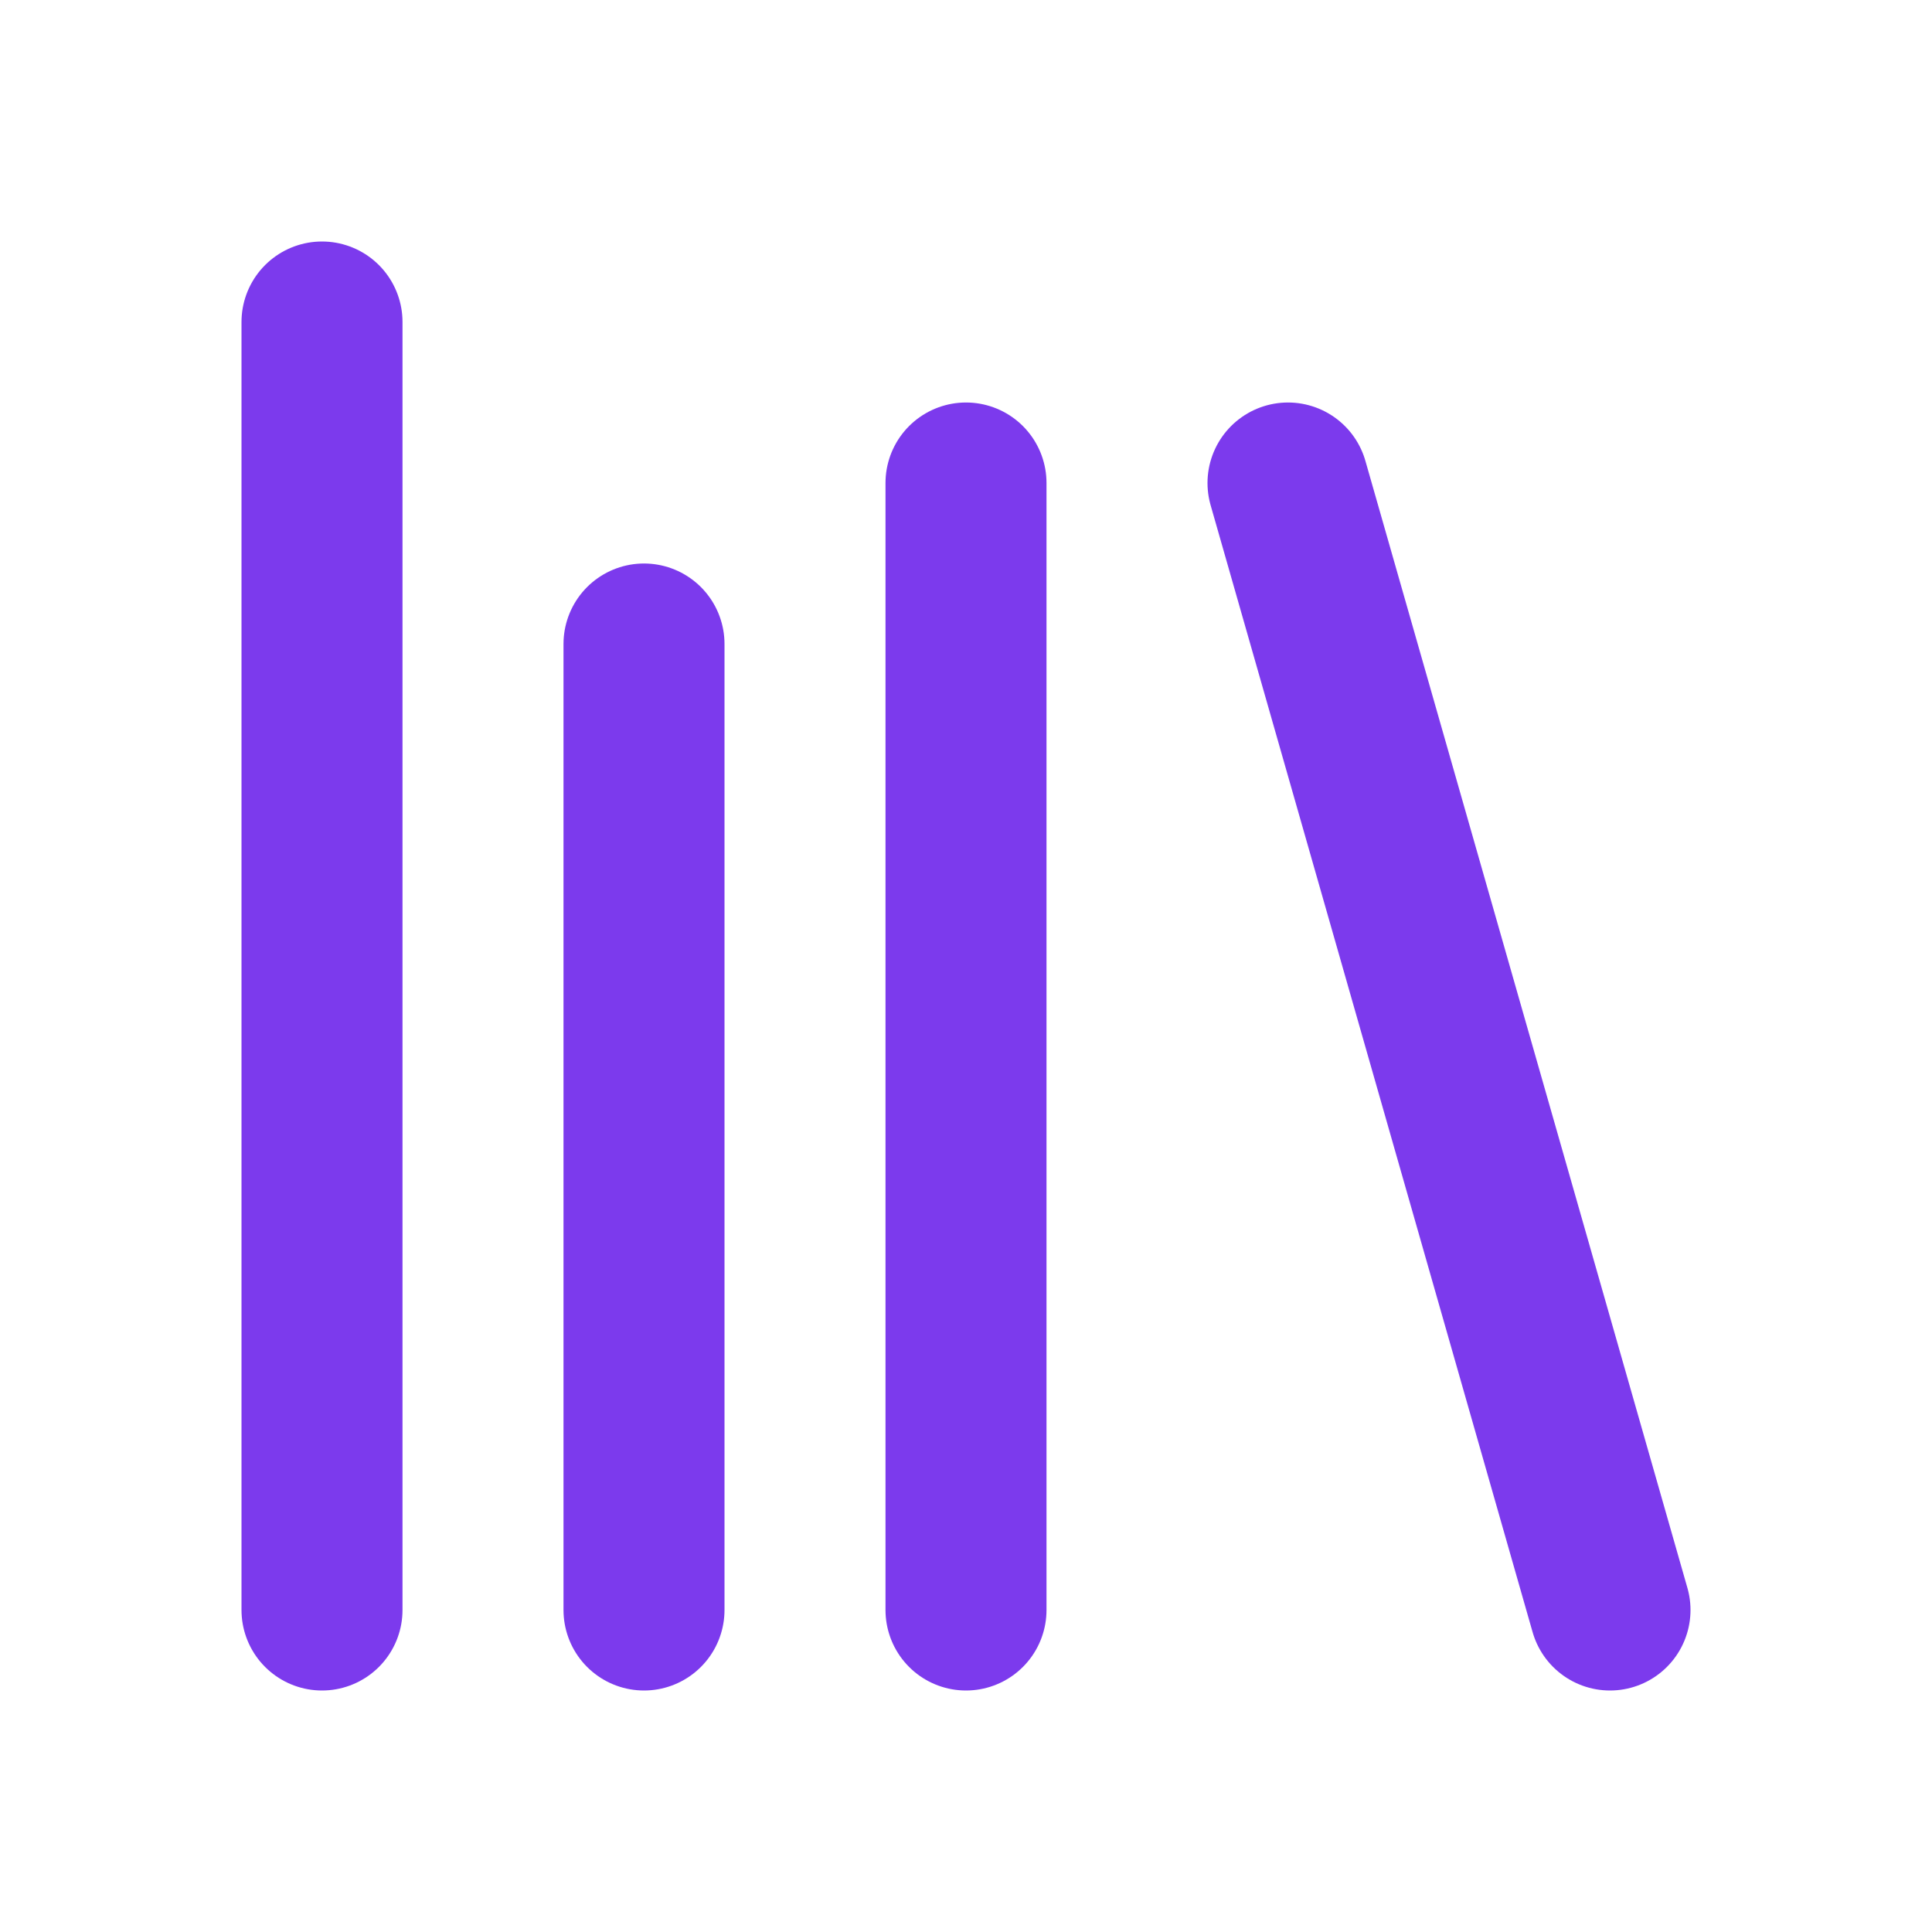
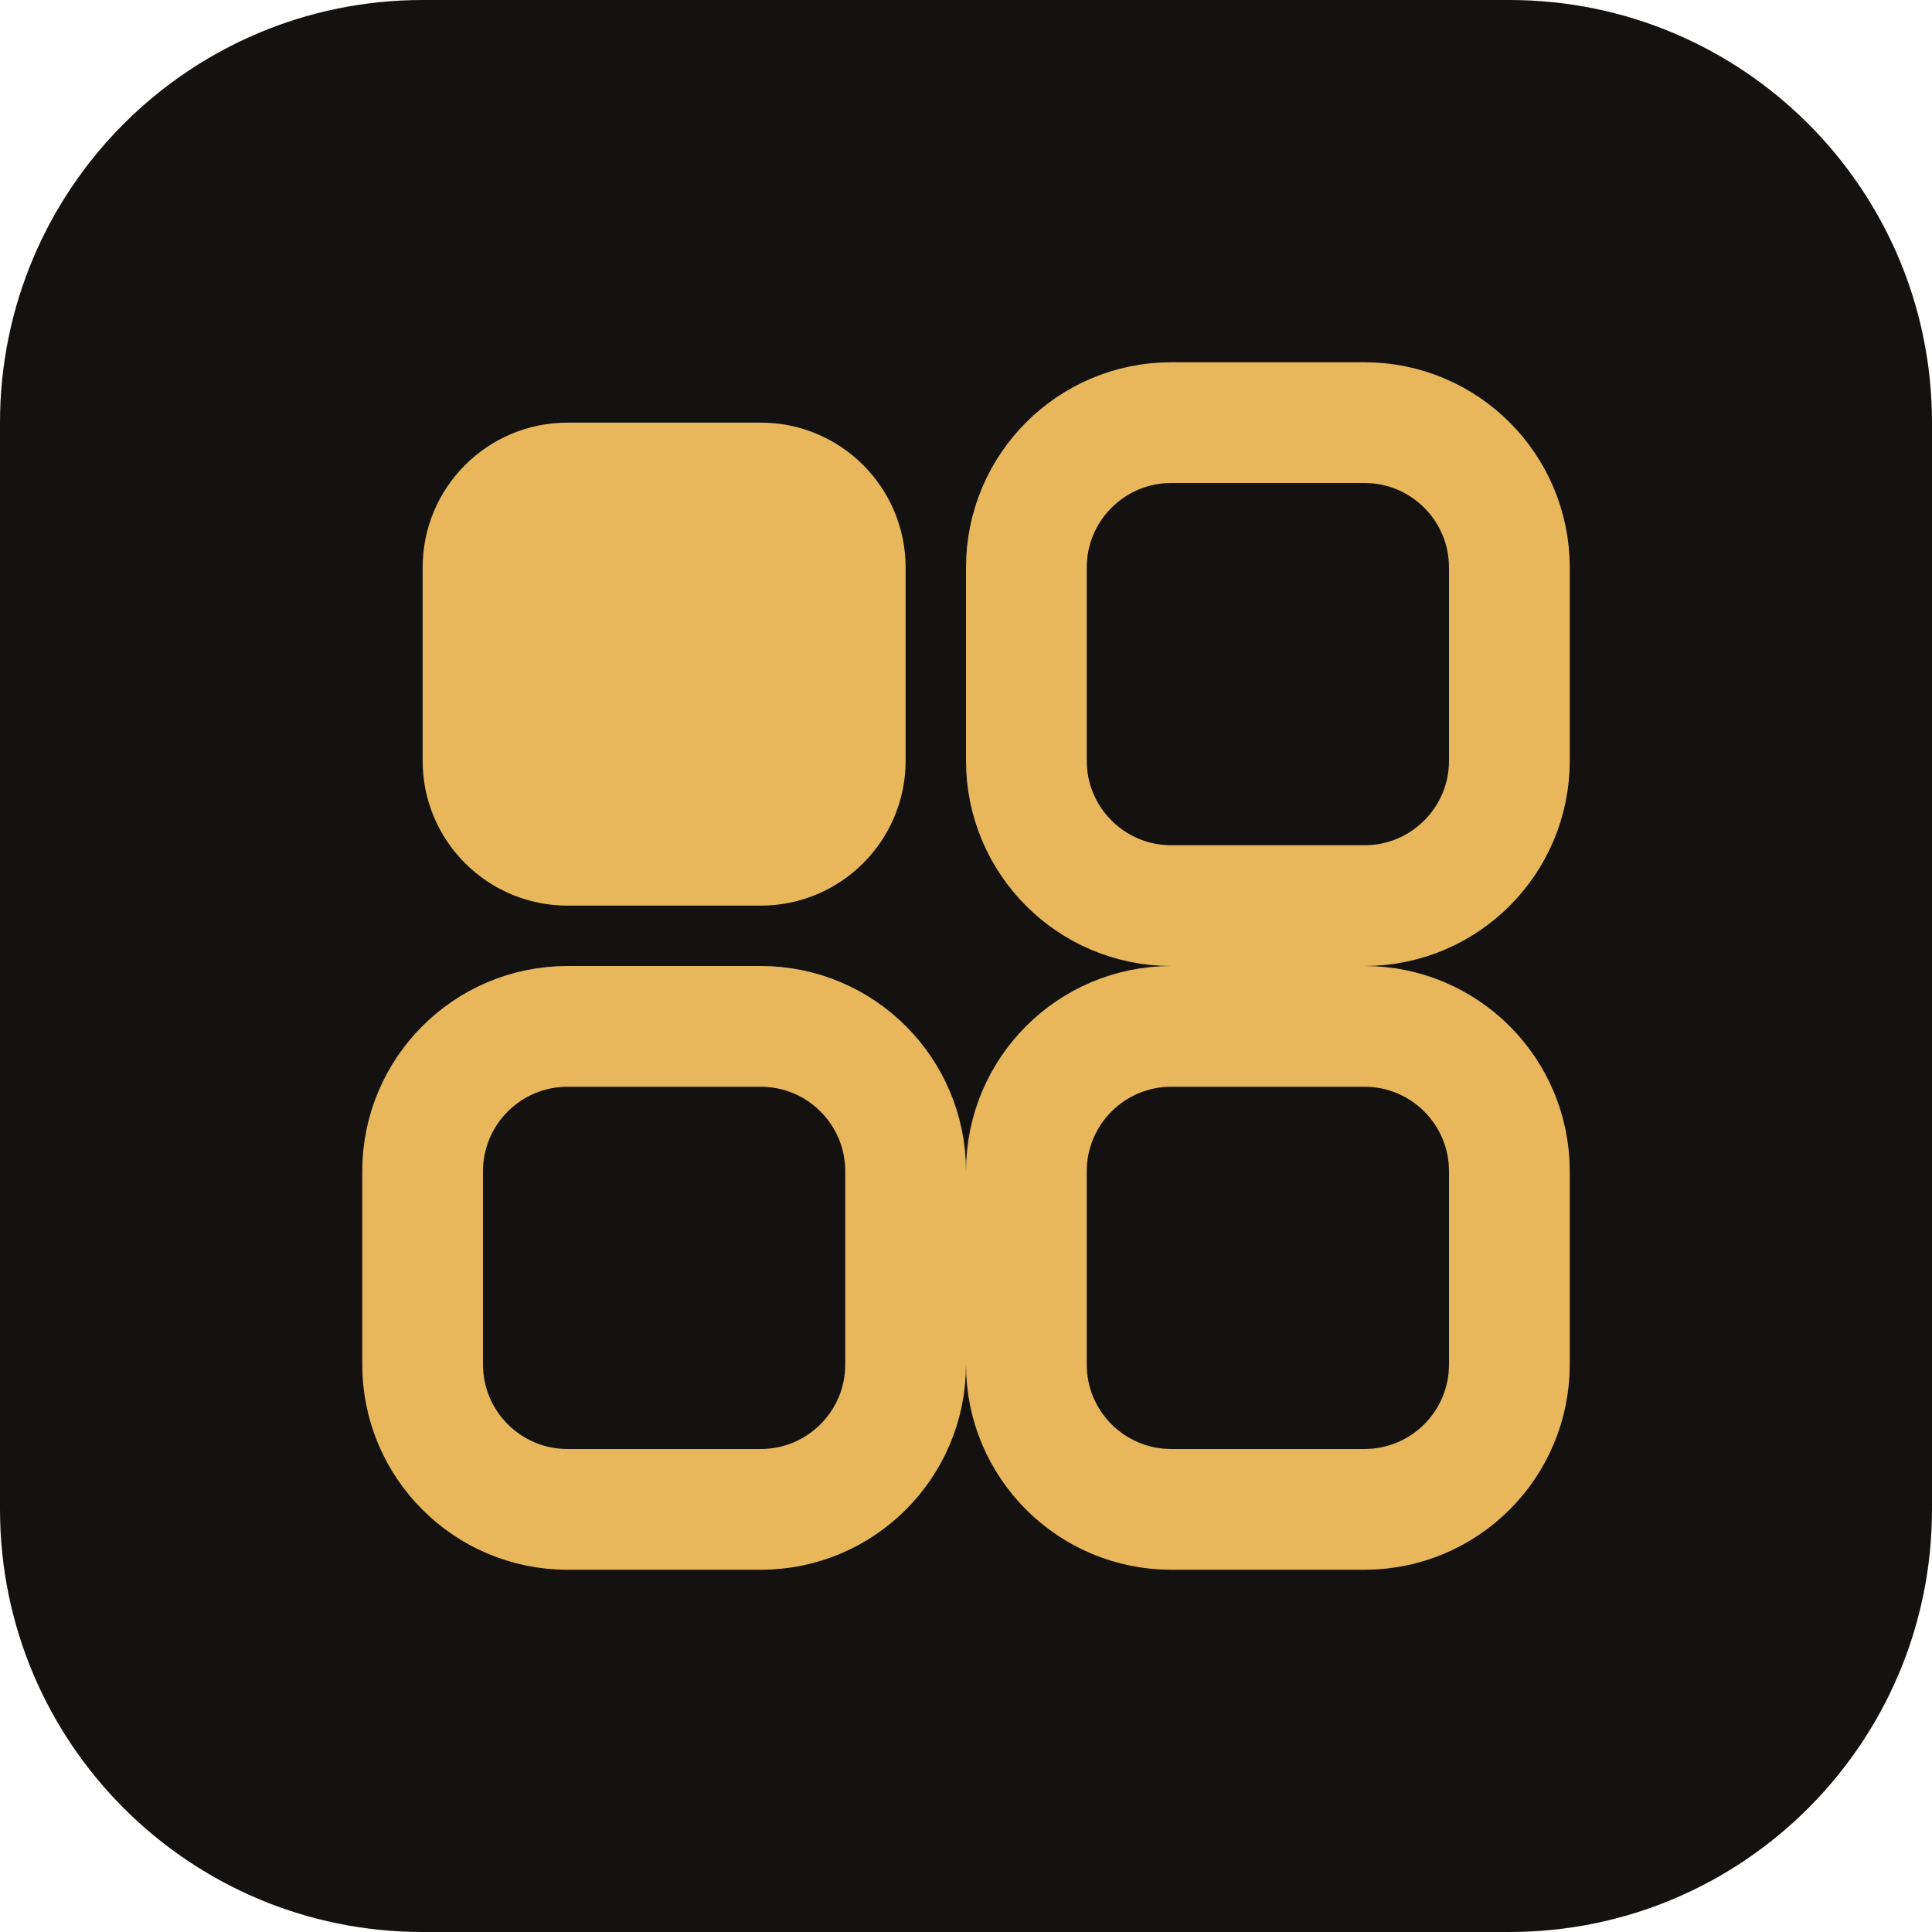
- <svg xmlns="http://www.w3.org/2000/svg" viewBox="0 0 24 24" fill="none" stroke="#7c3aed" stroke-width="2" stroke-linecap="round" stroke-linejoin="round">
-   <path d="M16 6l4 14" />
-   <path d="M12 6v14" />
-   <path d="M8 8v12" />
-   <path d="M4 4v16" />
+ <svg xmlns="http://www.w3.org/2000/svg" width="32" height="32" viewBox="0 0 32 32">
+   <rect width="32" height="32" rx="7" fill="#131211" />
+   <rect x="7" y="7" width="8" height="8" rx="2.4" fill="#E8B75C" />
+   <rect x="17" y="7" width="8" height="8" rx="2.4" fill="none" stroke="#E8B75C" stroke-width="2" />
+   <rect x="7" y="17" width="8" height="8" rx="2.4" fill="none" stroke="#E8B75C" stroke-width="2" />
+   <rect x="17" y="17" width="8" height="8" rx="2.4" fill="none" stroke="#E8B75C" stroke-width="2" />
</svg>
